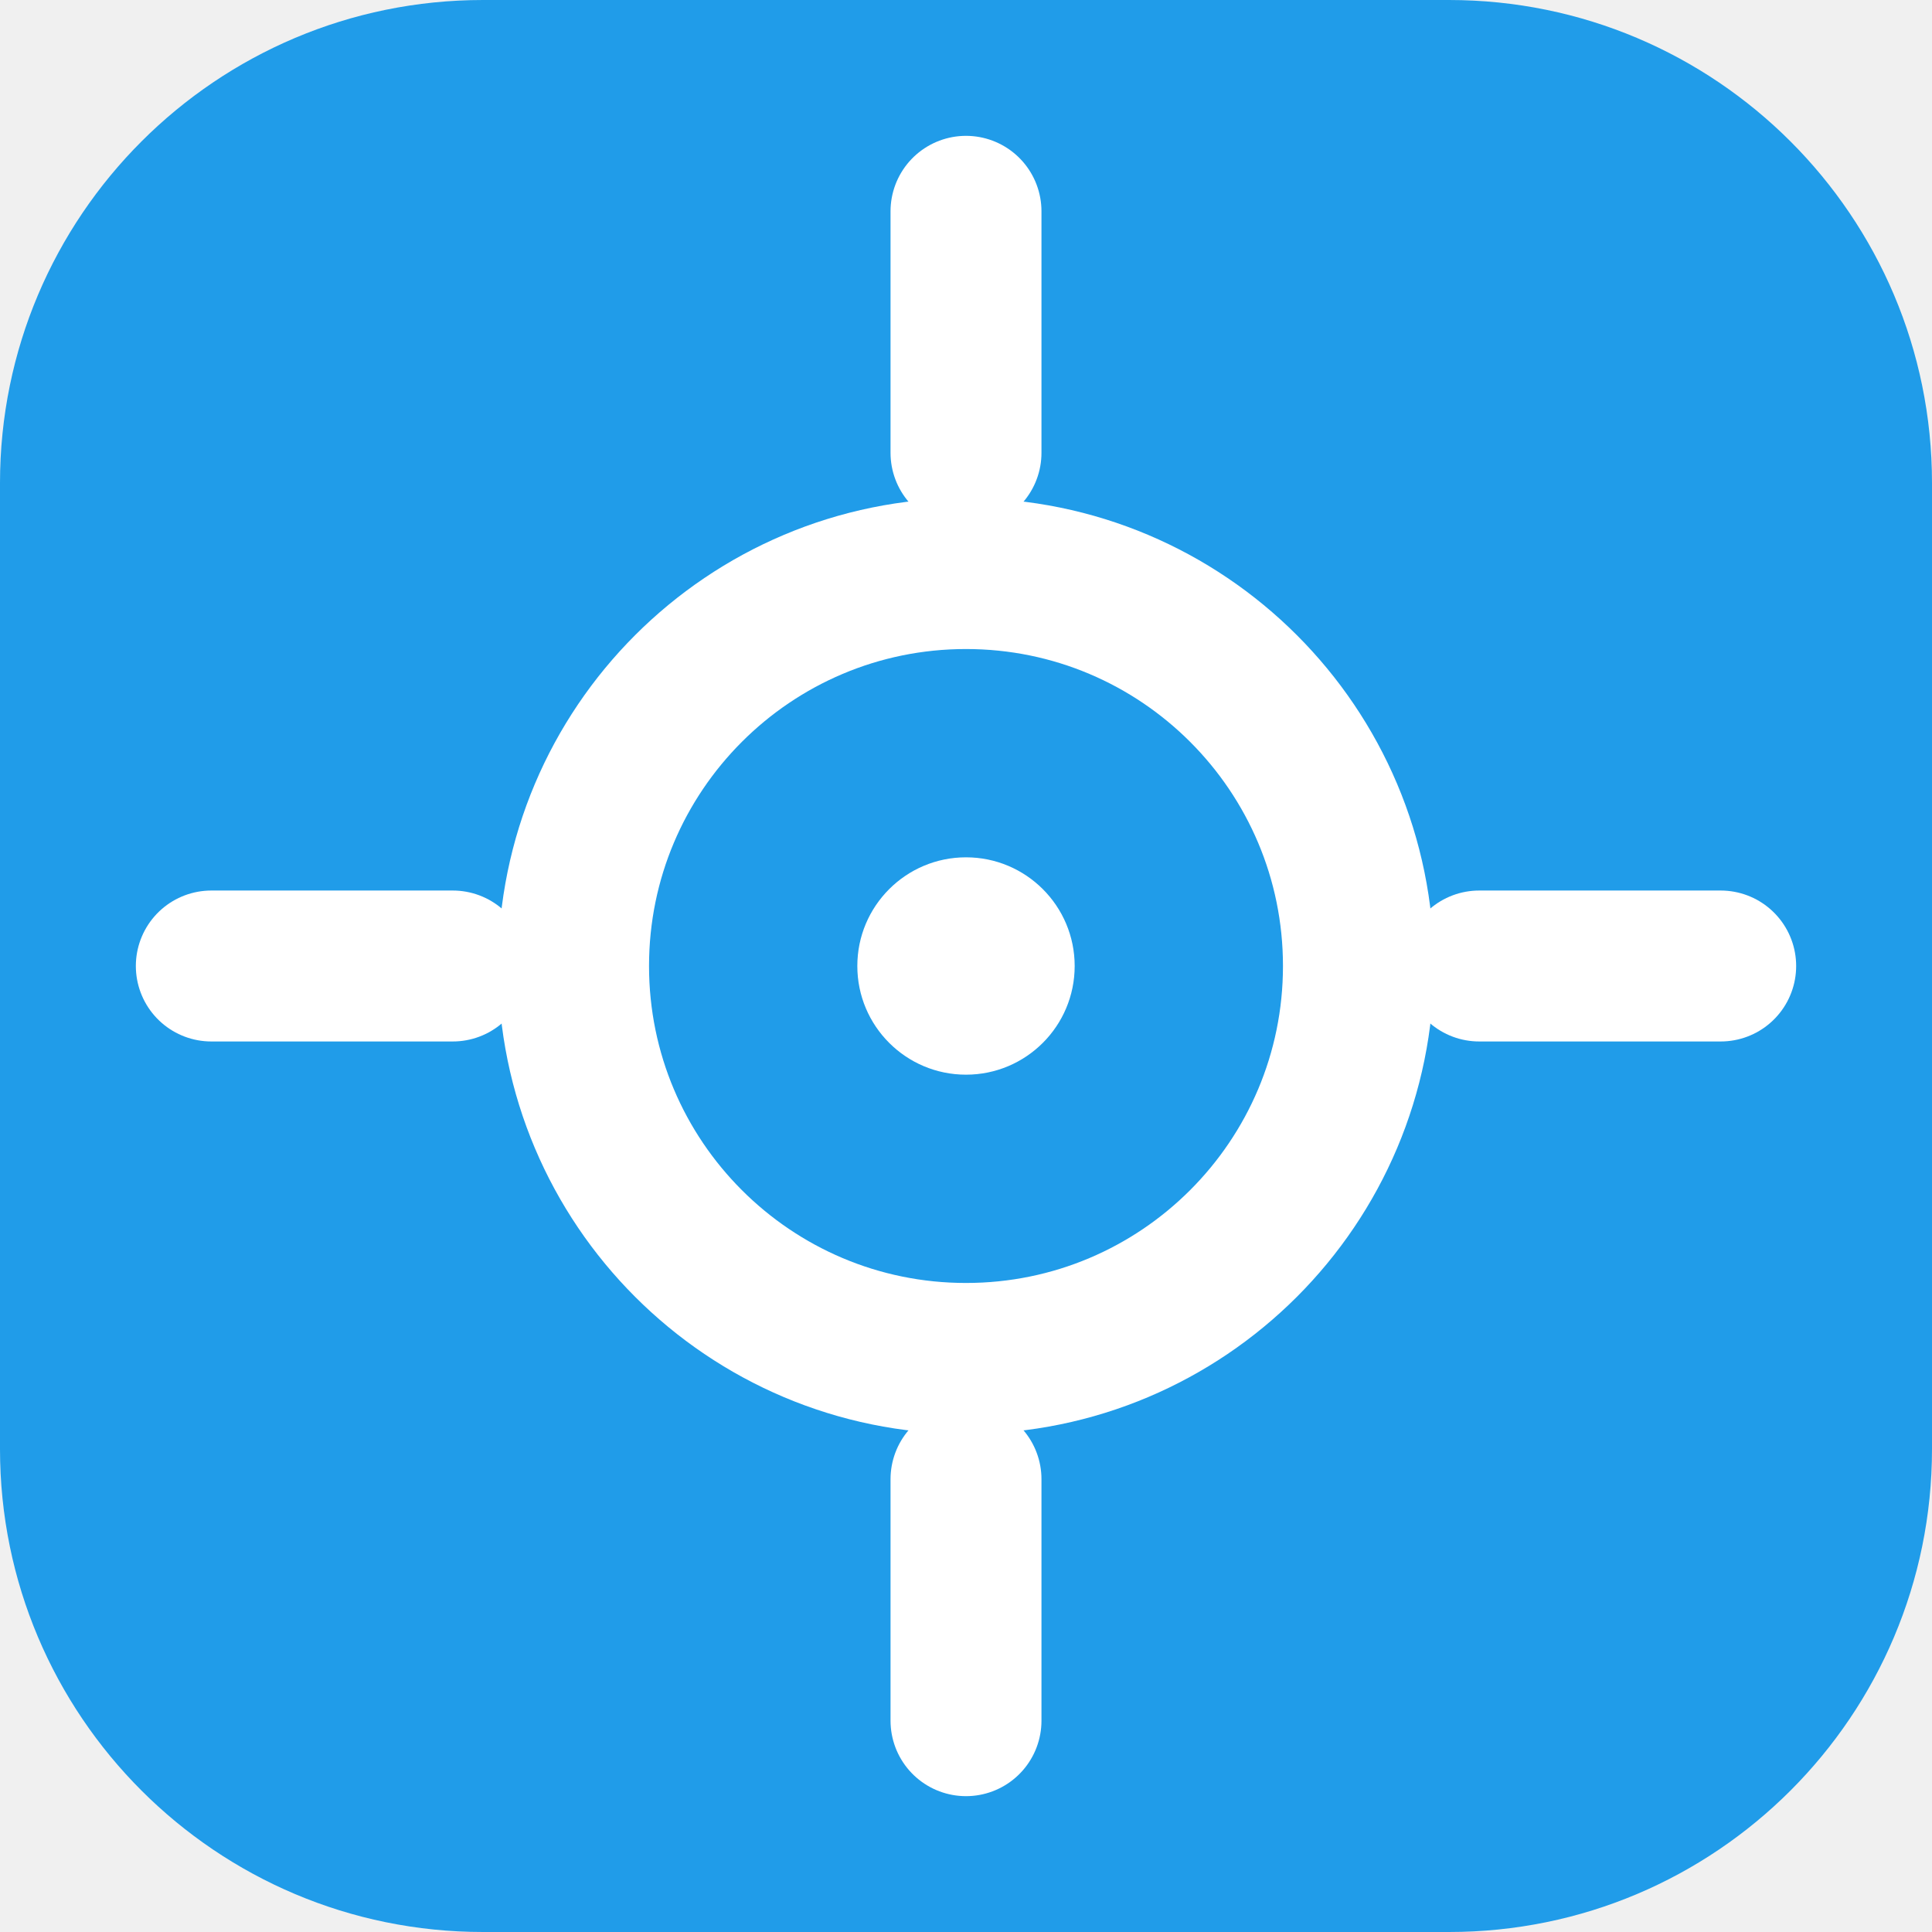
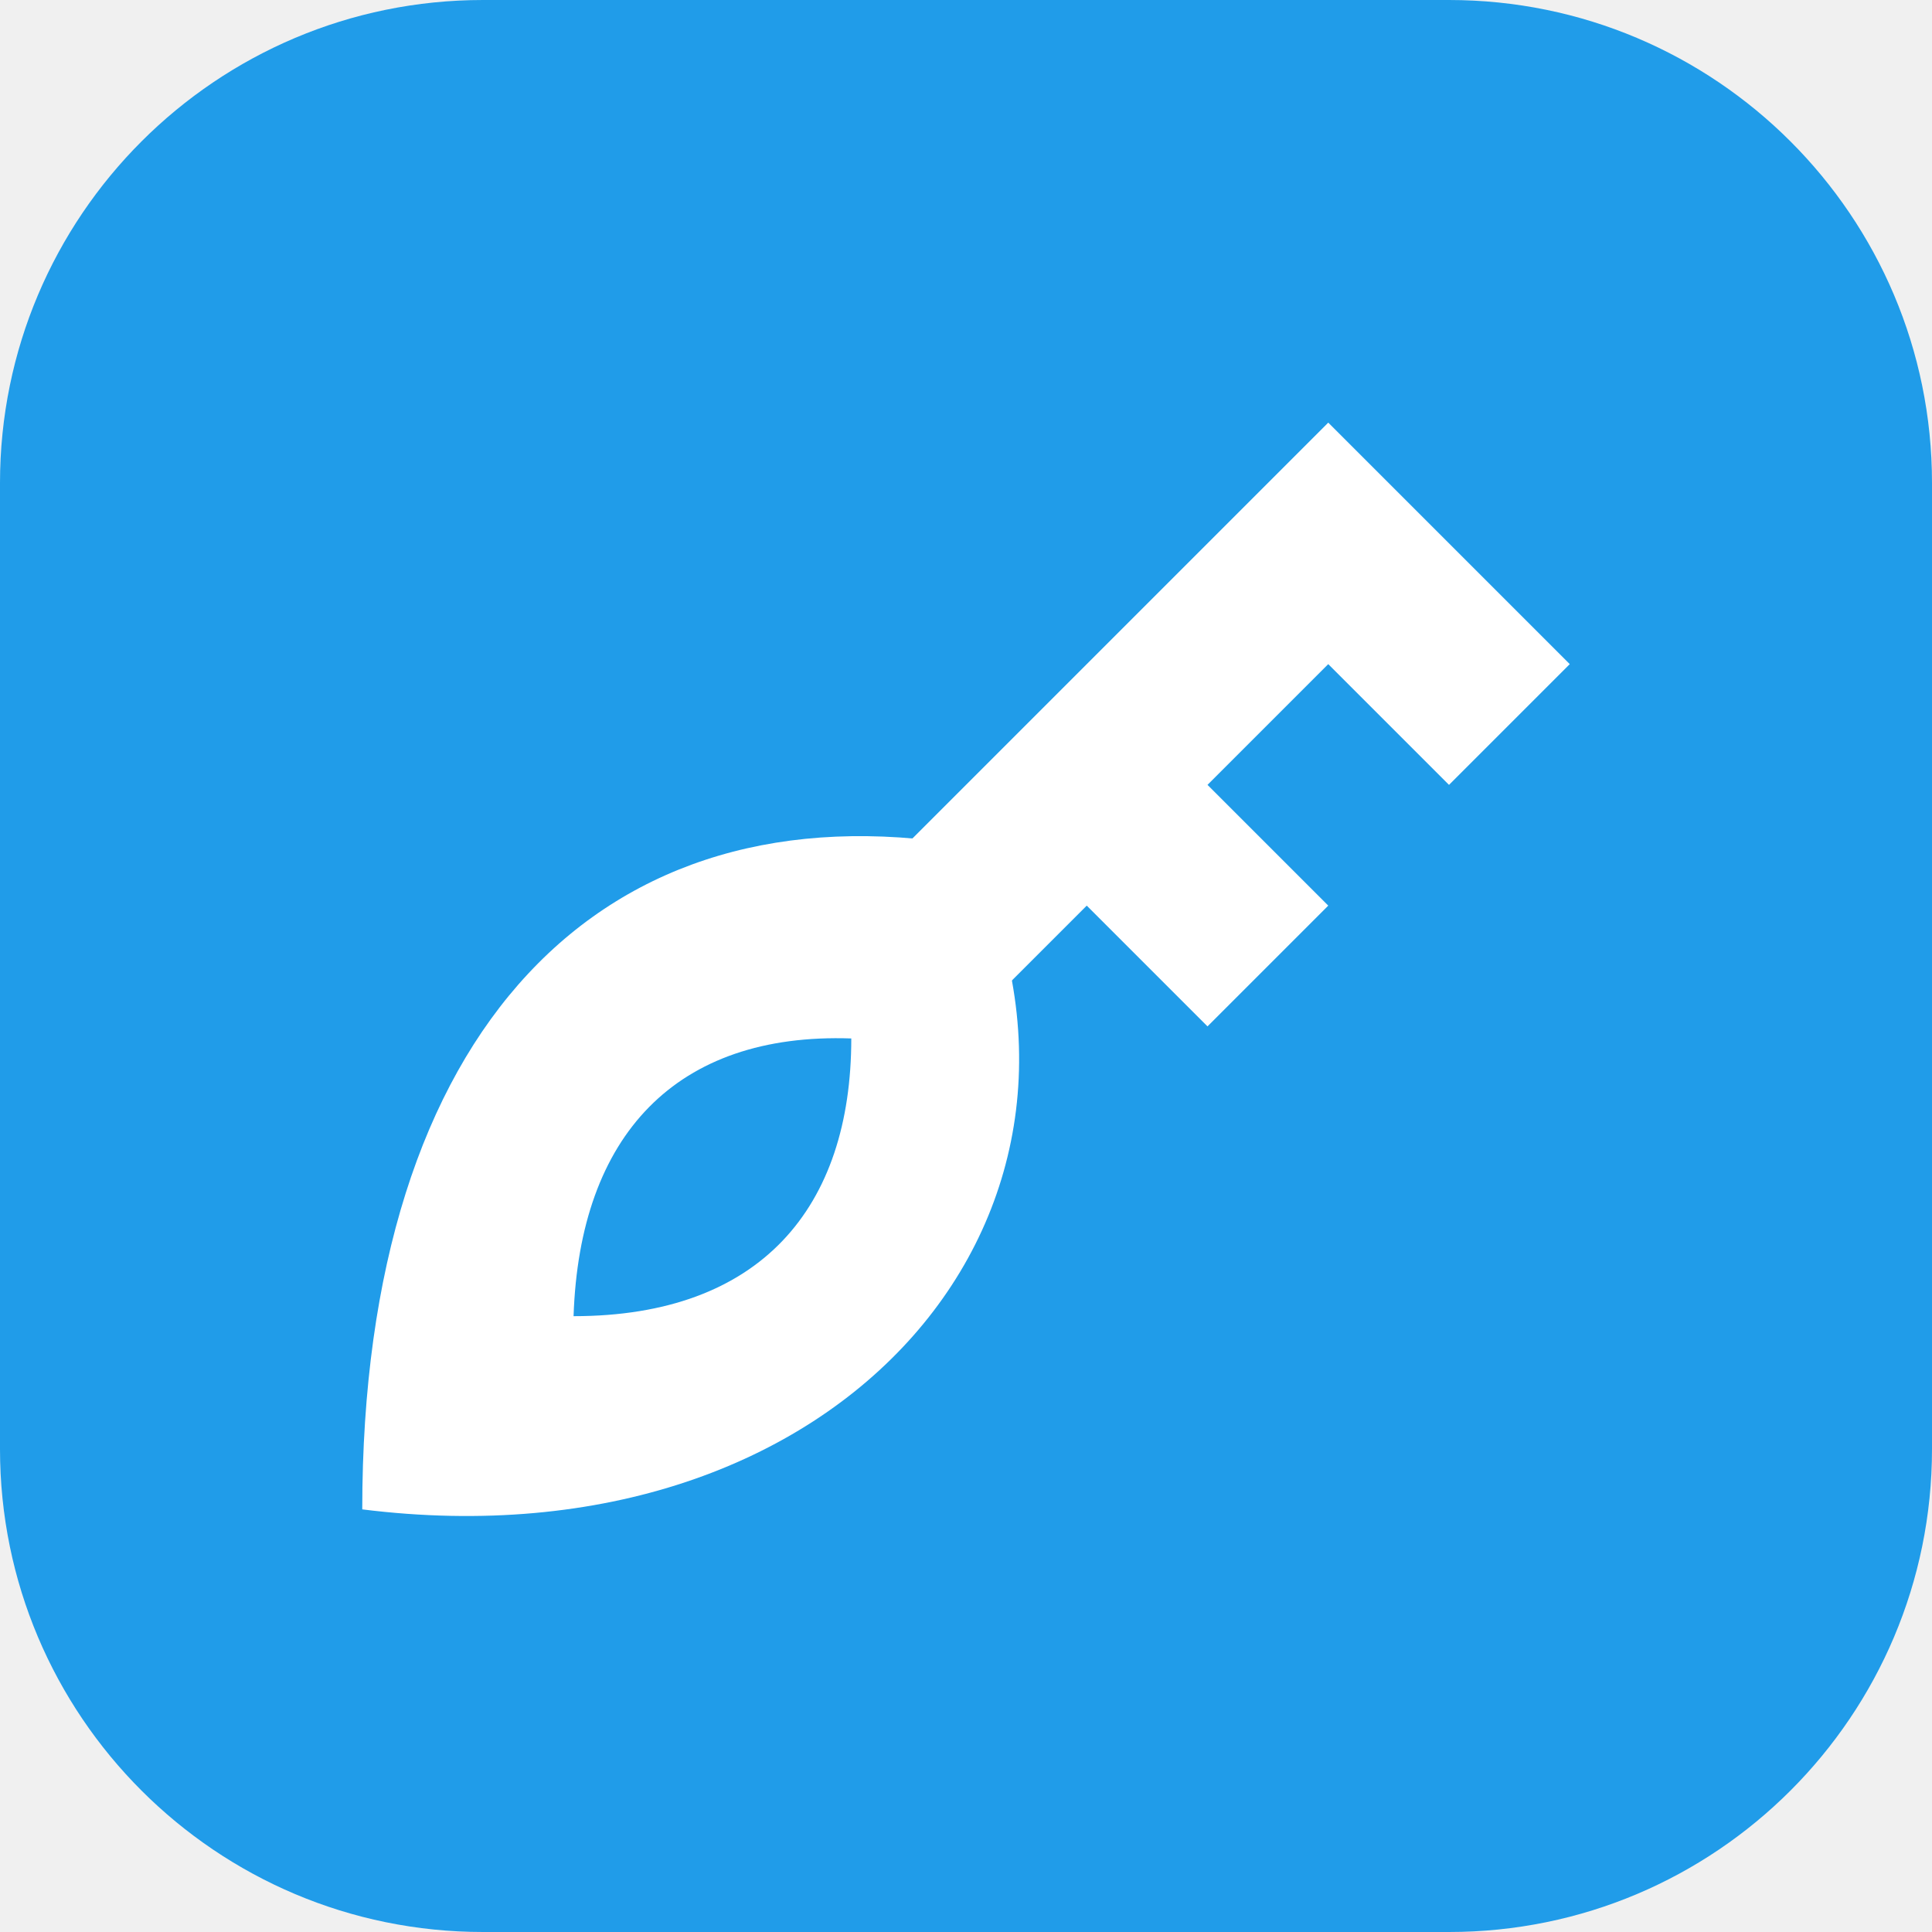
<svg xmlns="http://www.w3.org/2000/svg" viewBox="0 0 32 32">
  <rect width="32" height="32" rx="8" fill="#209ce9" />
-   <circle cx="16" cy="16" r="6.5" fill="none" stroke="#fff" stroke-width="2.5" />
-   <circle cx="16" cy="16" r="1.8" fill="#fff" />
-   <path d="M16 3.5v4M16 24.5v4M3.5 16h4M24.5 16h4" stroke="#fff" stroke-width="2.5" stroke-linecap="round" />
+   <g transform="translate(4 4)" fill="#fff">
+     <path d="m10 11 8-8 4 4-2 2-2-2-2 2 2 2-2 2-2-2-3 3Z" />
+     <path fill-rule="evenodd" d="M12 10C6 9 2 13 2 21c8 1 13-5 10-11Zm-6.5 7.8c.1-3 1.7-4.7 4.6-4.6 0 2.8-1.5 4.6-4.6 4.6Z" />
+   </g>
</svg>
